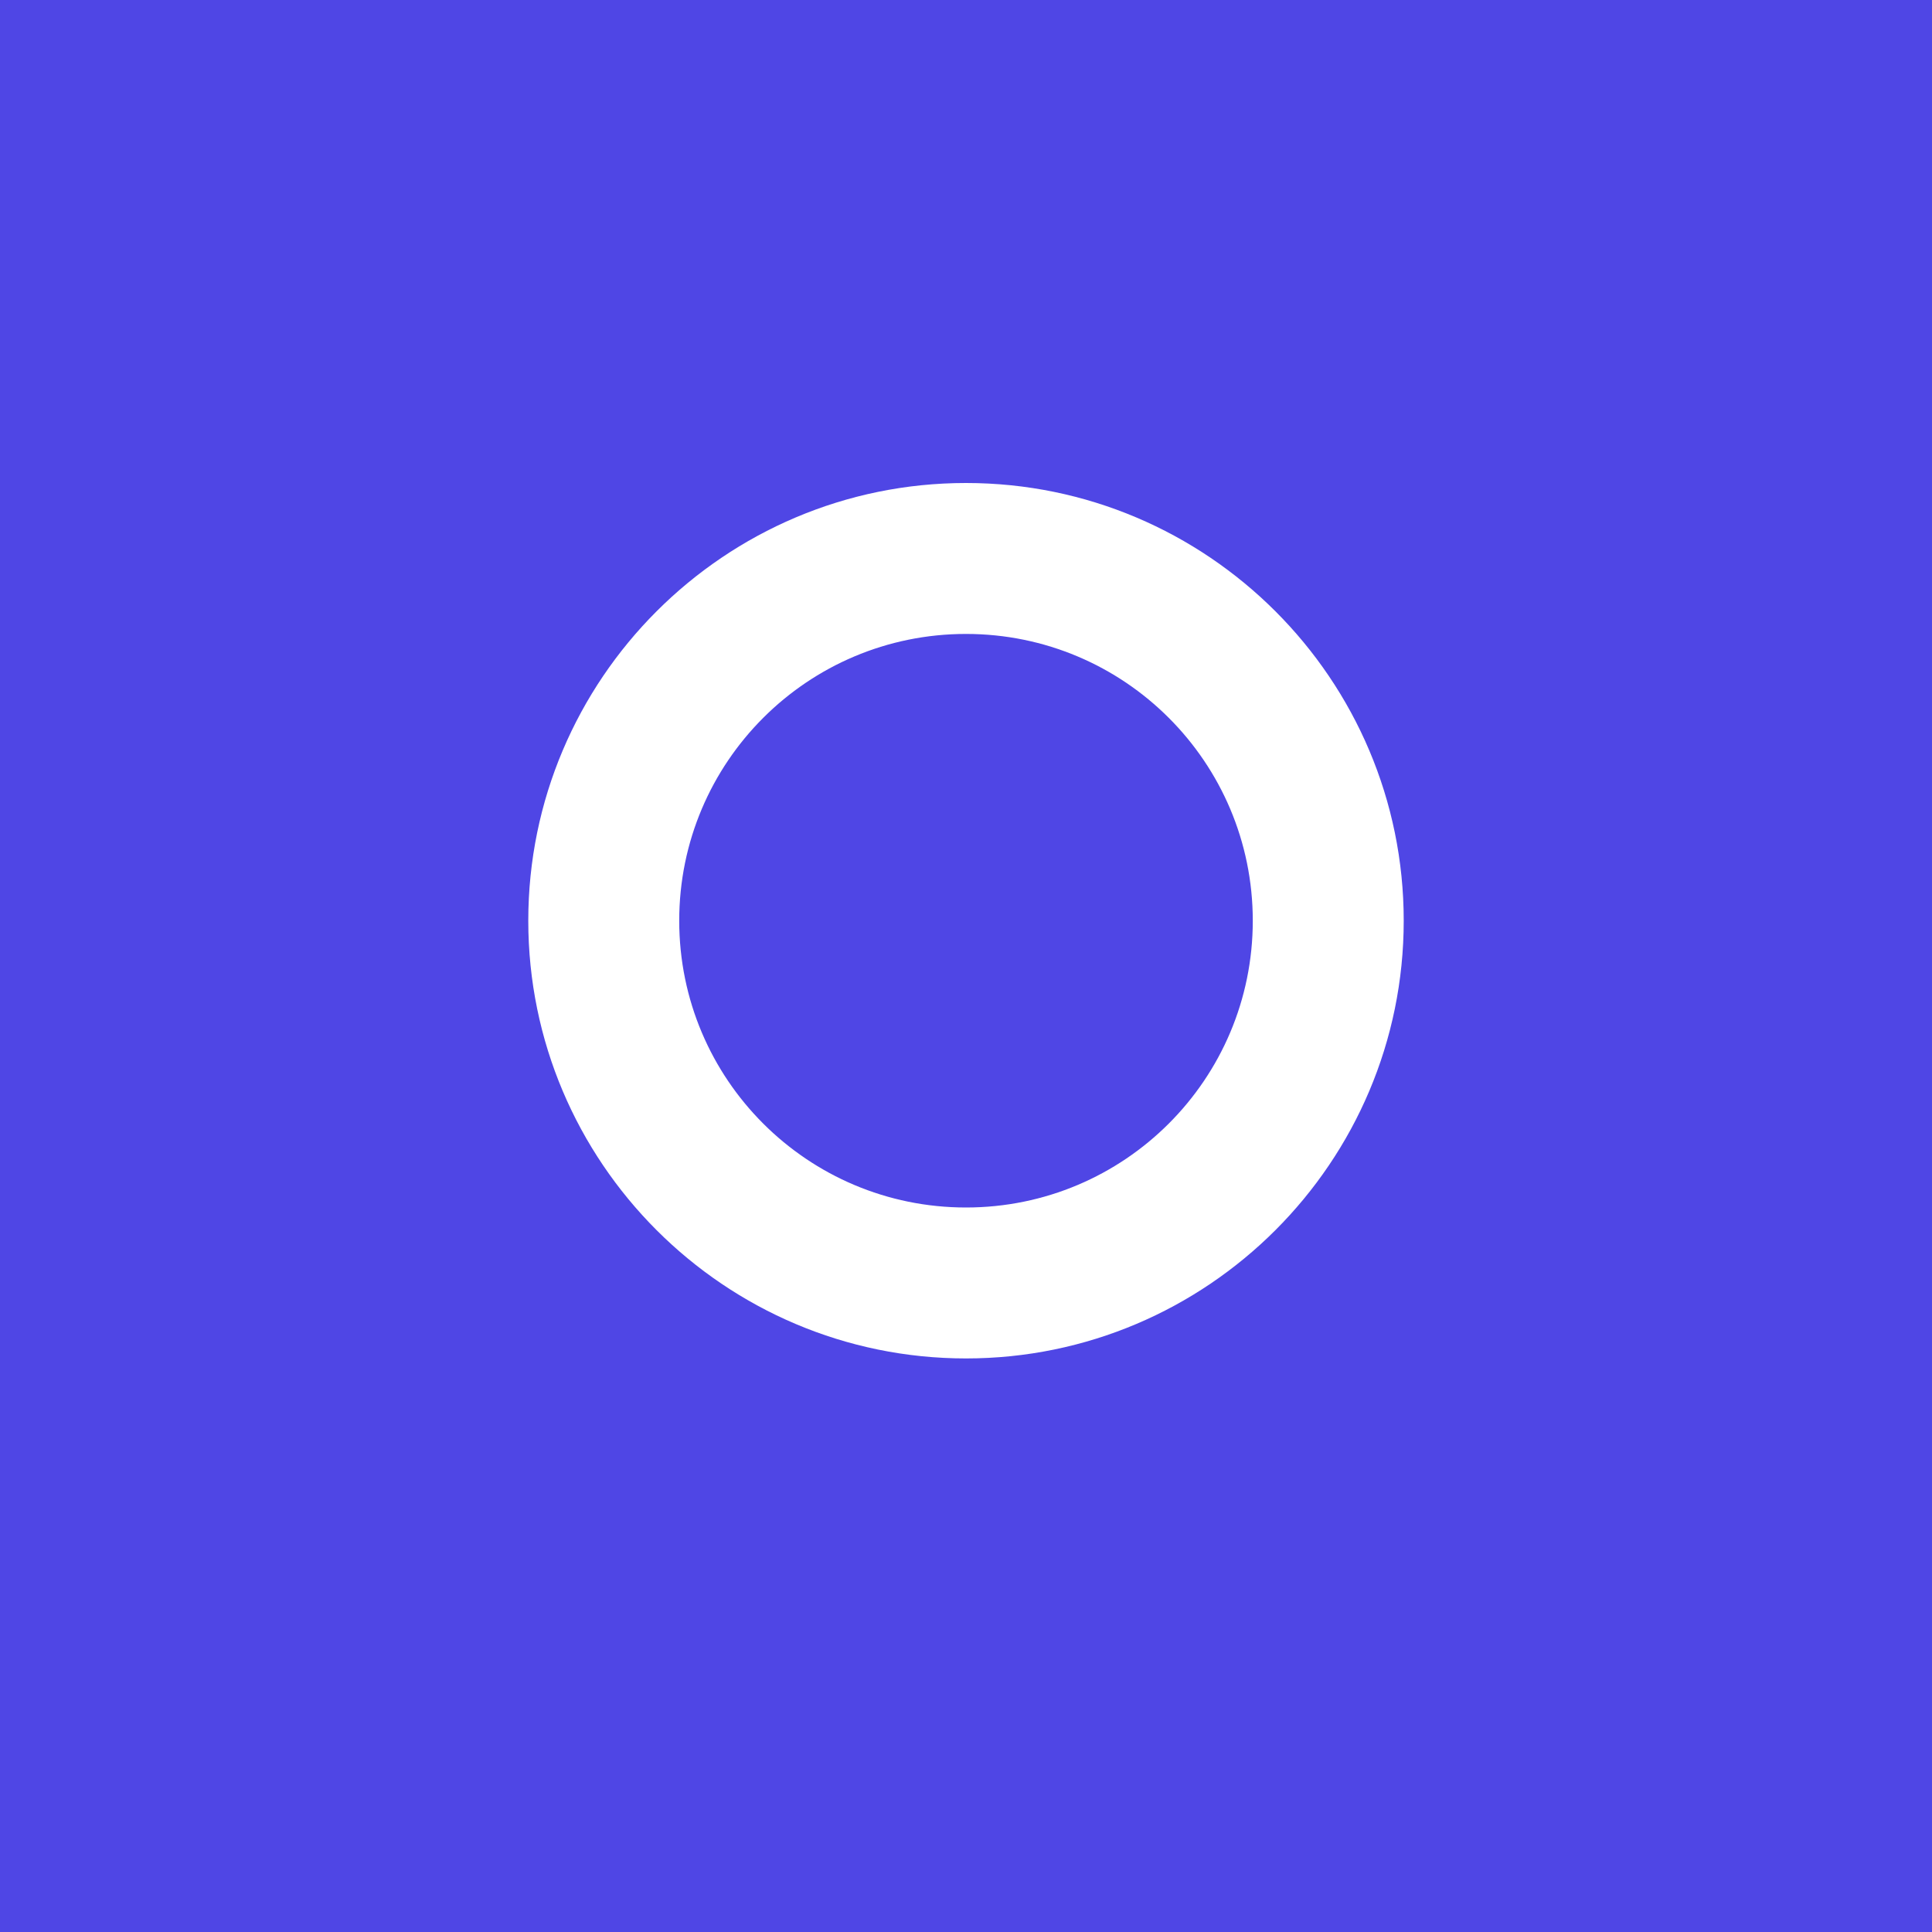
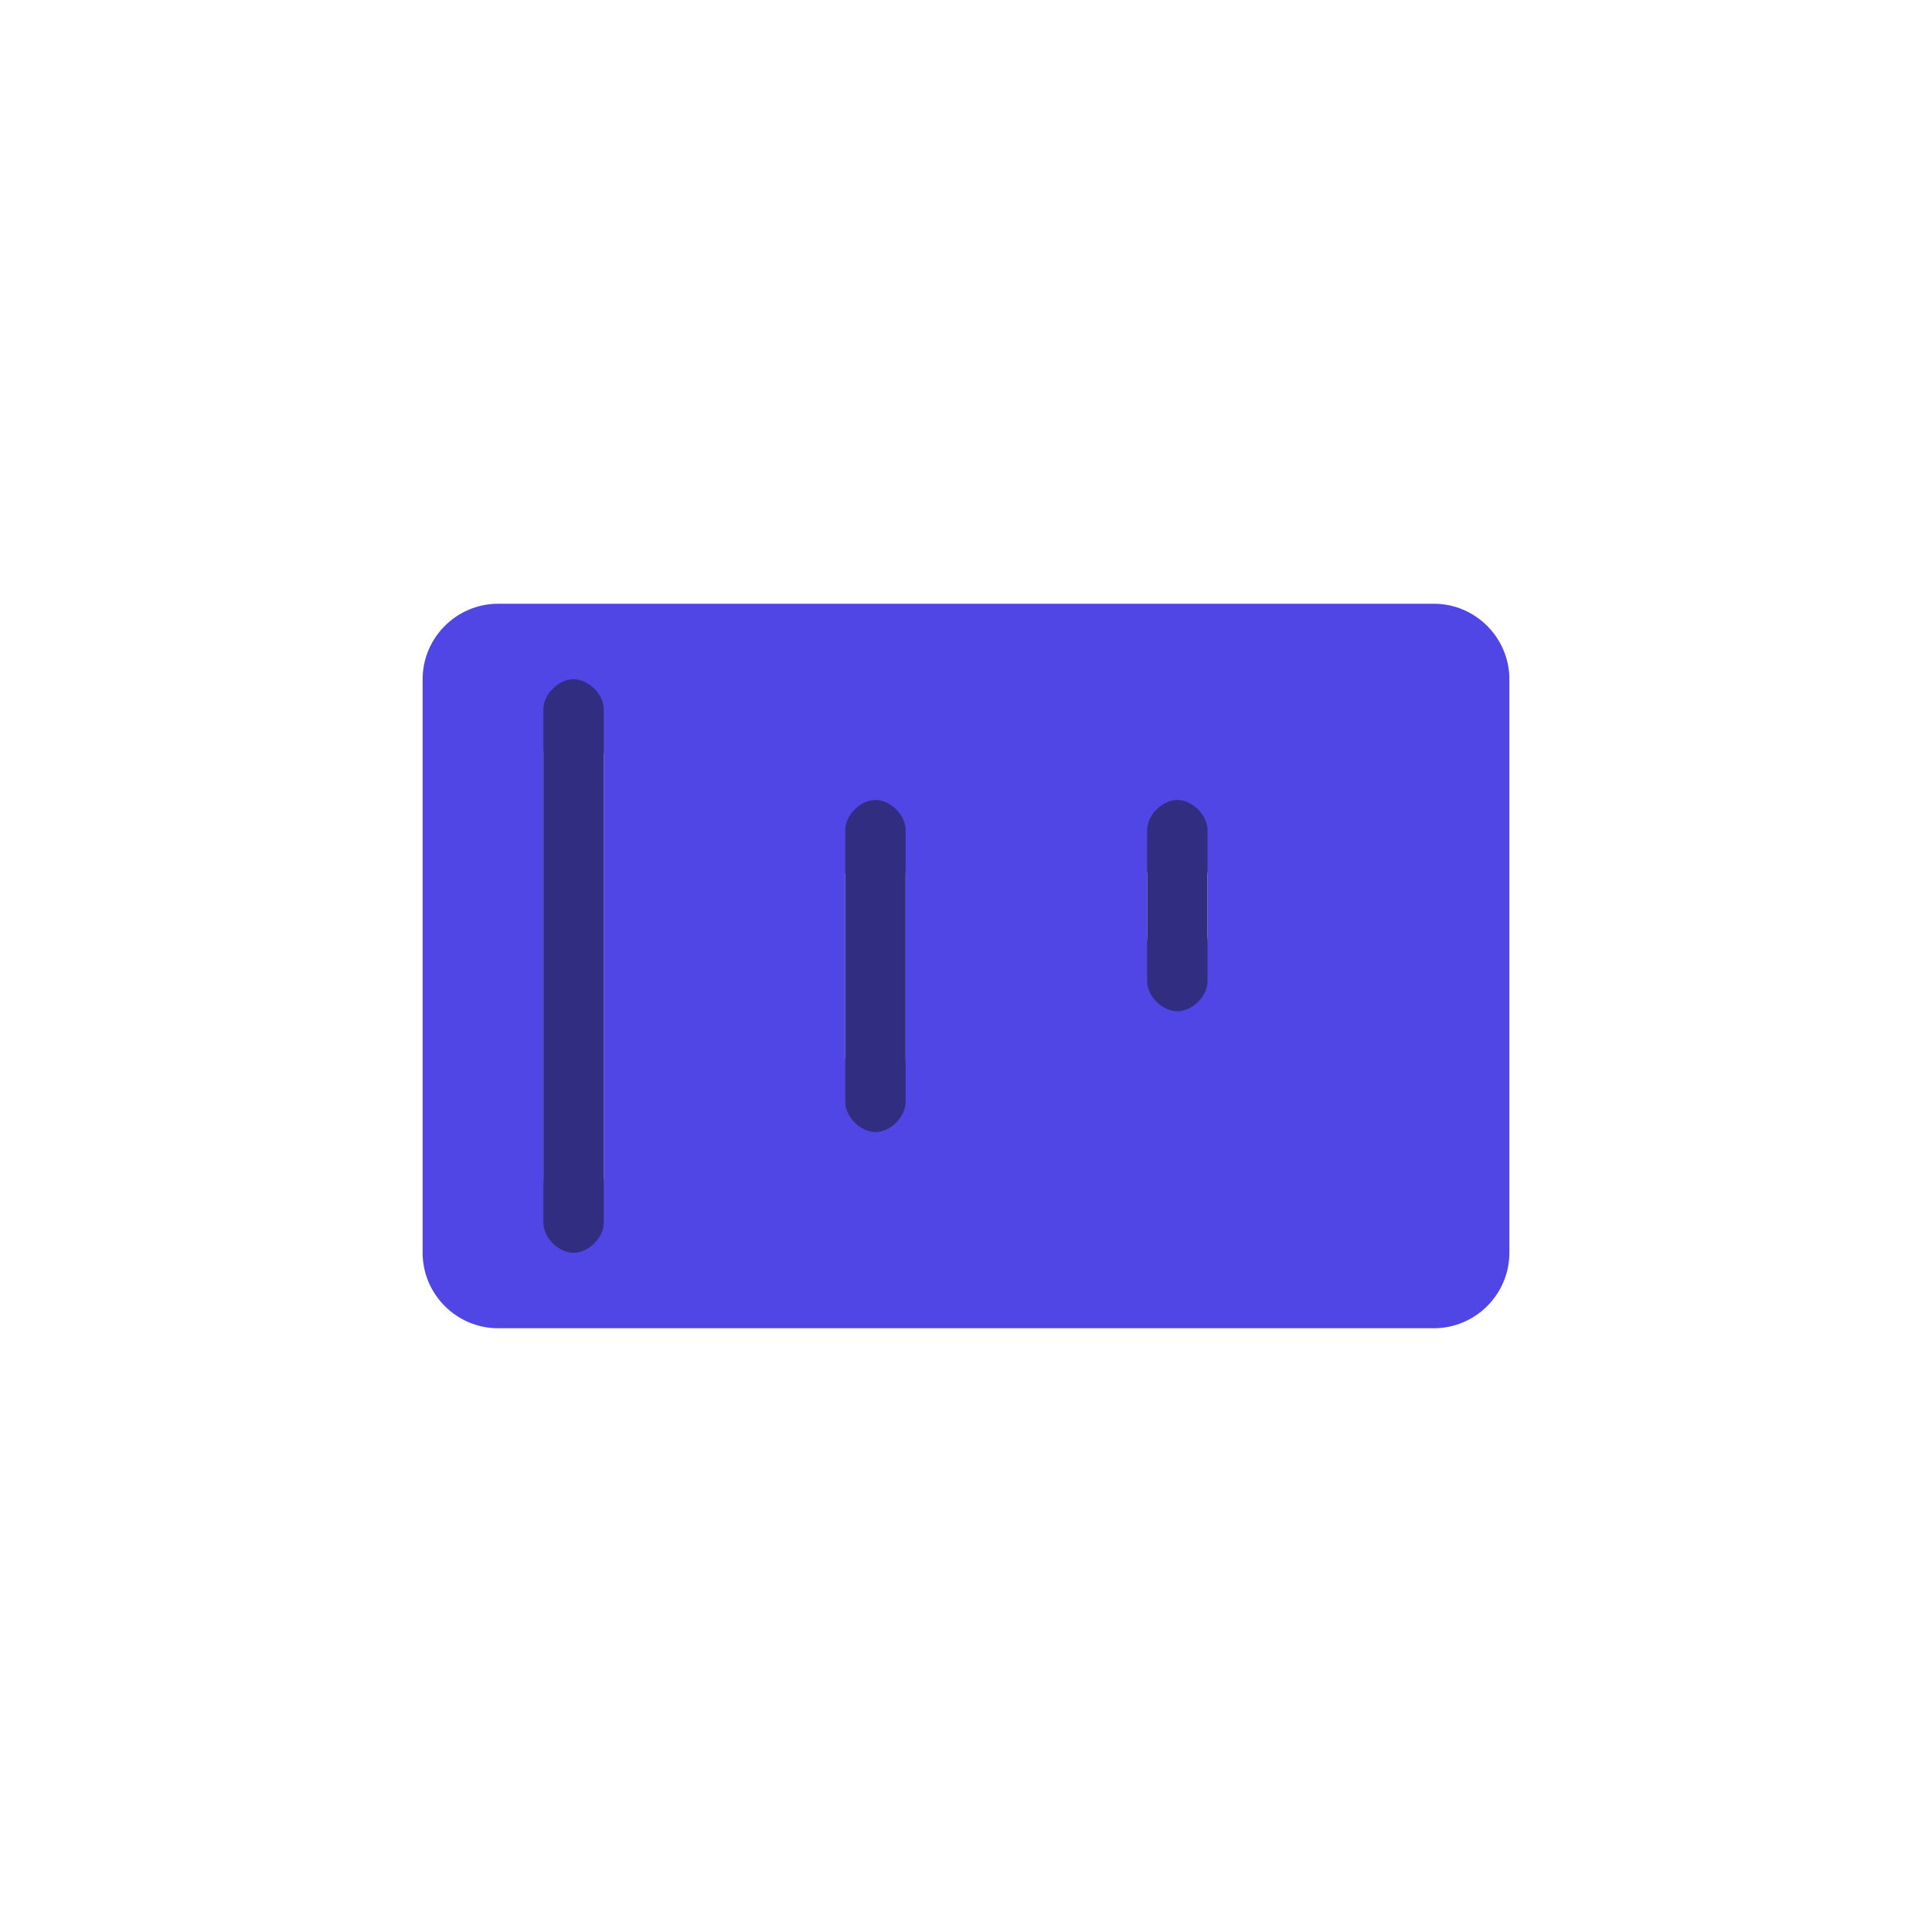
<svg xmlns="http://www.w3.org/2000/svg" width="512" height="512" viewBox="0 0 512 512" fill="none">
-   <rect width="512" height="512" fill="#4F46E5" />
-   <path d="M256 128C192 128 140 180 140 244C140 308 192 360 256 360C320 360 372 308 372 244C372 180 320 128 256 128ZM256 320C214 320 180 286 180 244C180 202 214 168 256 168C298 168 332 202 332 244C332 286 298 320 256 320Z" fill="white" />
-   <path d="M256 188C225 188 200 213 200 244C200 275 225 300 256 300C287 300 312 275 312 244C312 213 287 188 256 188ZM256 280C236 280 220 264 220 244C220 224 236 208 256 208C276 208 292 224 292 244C292 264 276 280 256 280Z" fill="#4F46E5" />
+   <rect width="512" height="512" fill="#FFFFFF" />
+   <path d="M380 160H132C121 160 112 169 112 180V332C112 343 121 352 132 352H380C391 352 400 343 400 332V180C400 169 391 160 380 160ZM160 312C160 317 156 320 152 320C148 320 144 317 144 312V200C144 196 148 192 152 192C156 192 160 196 160 200V312ZM240 280C240 285 236 288 232 288C228 288 224 285 224 280V232C224 228 228 224 232 224C236 224 240 228 240 232V280ZM320 248C320 253 316 256 312 256C308 256 304 253 304 248V232C304 228 308 224 312 224C316 224 320 228 320 232V248Z" fill="#4F46E5" />
+   <path d="M152 180C148 180 144 184 144 188V324C144 328 148 332 152 332C156 332 160 328 160 324V188C160 184 156 180 152 180ZM232 212C228 212 224 216 224 220V292C224 296 228 300 232 300C236 300 240 296 240 292V220C240 216 236 212 232 212ZM312 212C308 212 304 216 304 220V260C304 264 308 268 312 268C316 268 320 264 320 260V220C320 216 316 212 312 212Z" fill="#312E81" />
</svg>
